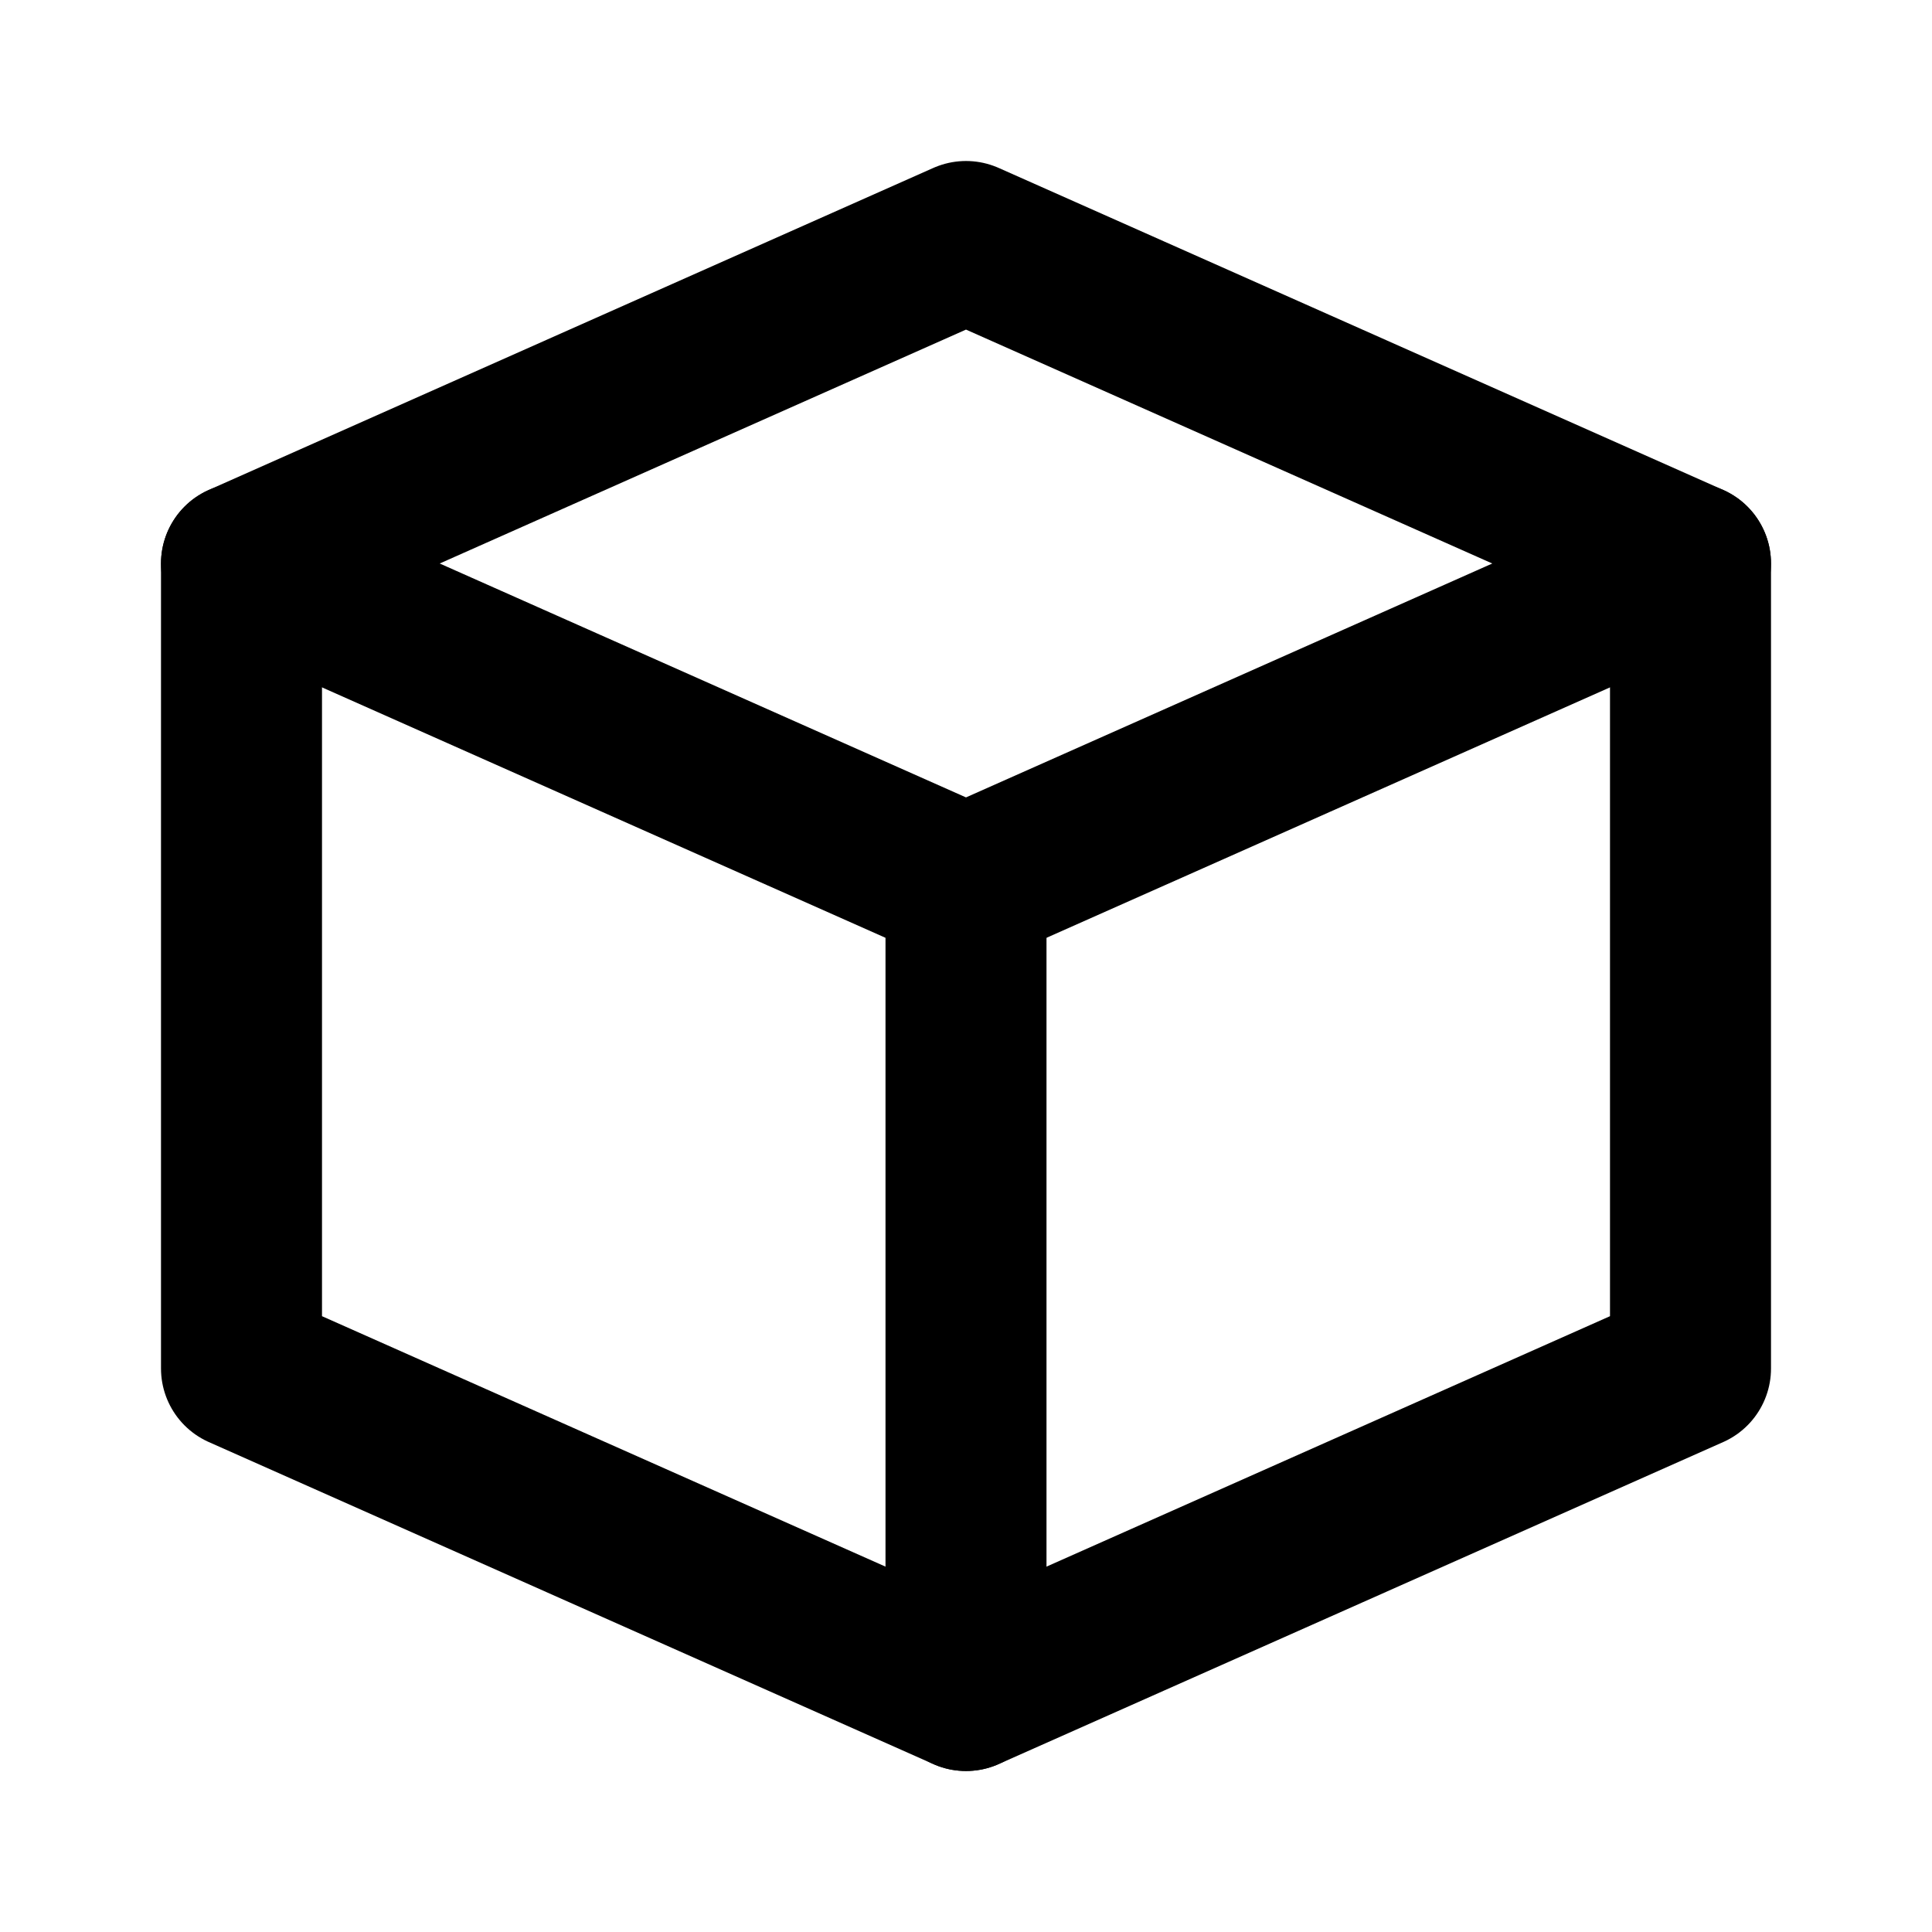
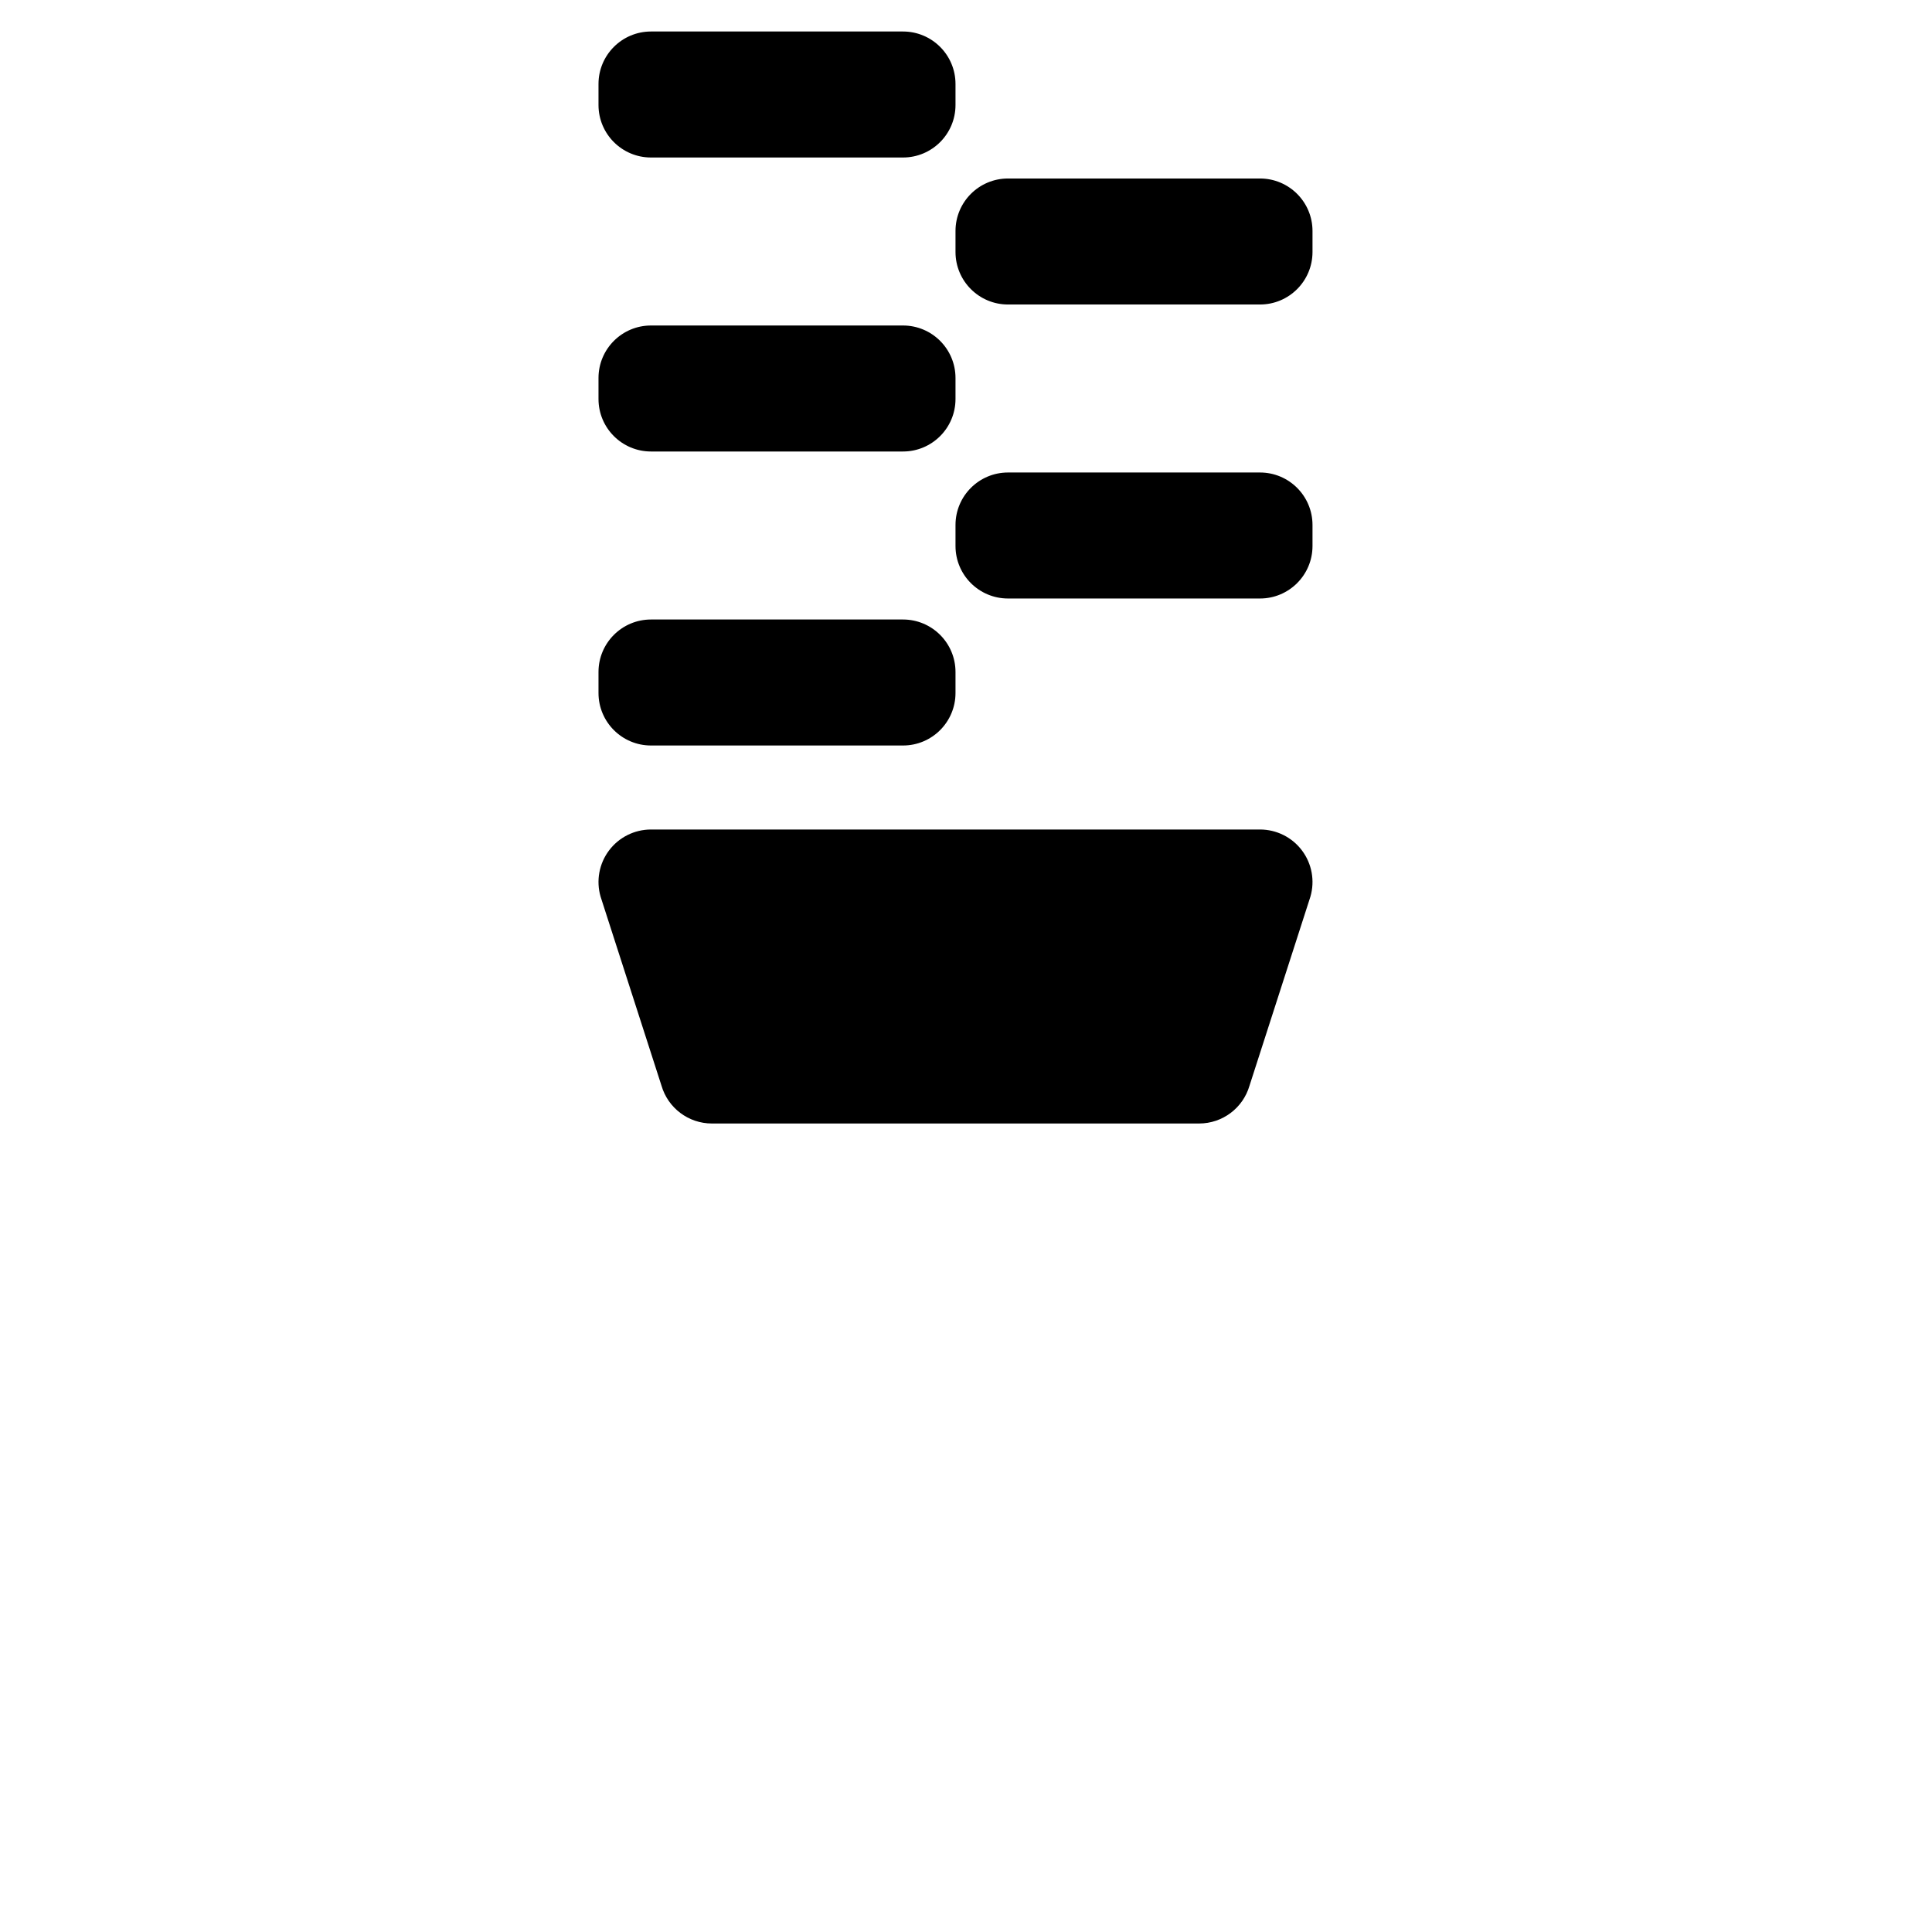
- <svg xmlns="http://www.w3.org/2000/svg" viewBox="0 0 24 24" fill="none" stroke="#000" stroke-width="2" stroke-linecap="round" stroke-linejoin="round">
-   <path d="M3 7l9-4 9 4-9 4-9-4z" />
-   <path d="M3 7v10l9 4 9-4V7" />
-   <path d="M12 11v10" />
+ <svg xmlns="http://www.w3.org/2000/svg" viewBox="4.5 6.5 92 92" fill="#000">
+   <rect x="33" y="8" width="17" height="6" rx="2.5" />
+   <rect x="50" y="15" width="17" height="6" rx="2.5" />
+   <rect x="33" y="22" width="17" height="6" rx="2.5" />
+   <rect x="50" y="29" width="17" height="6" rx="2.5" />
+   <rect x="33" y="36" width="17" height="6" rx="2.5" />
+   <path d="M35.5 46h29a2.5 2.5 0 0 1 2.4 3.2l-2.9 9A2.5 2.5 0 0 1 61.6 60H38.4a2.5 2.5 0 0 1-2.4-1.8l-2.9-9A2.5 2.5 0 0 1 35.5 46z" />
</svg>
